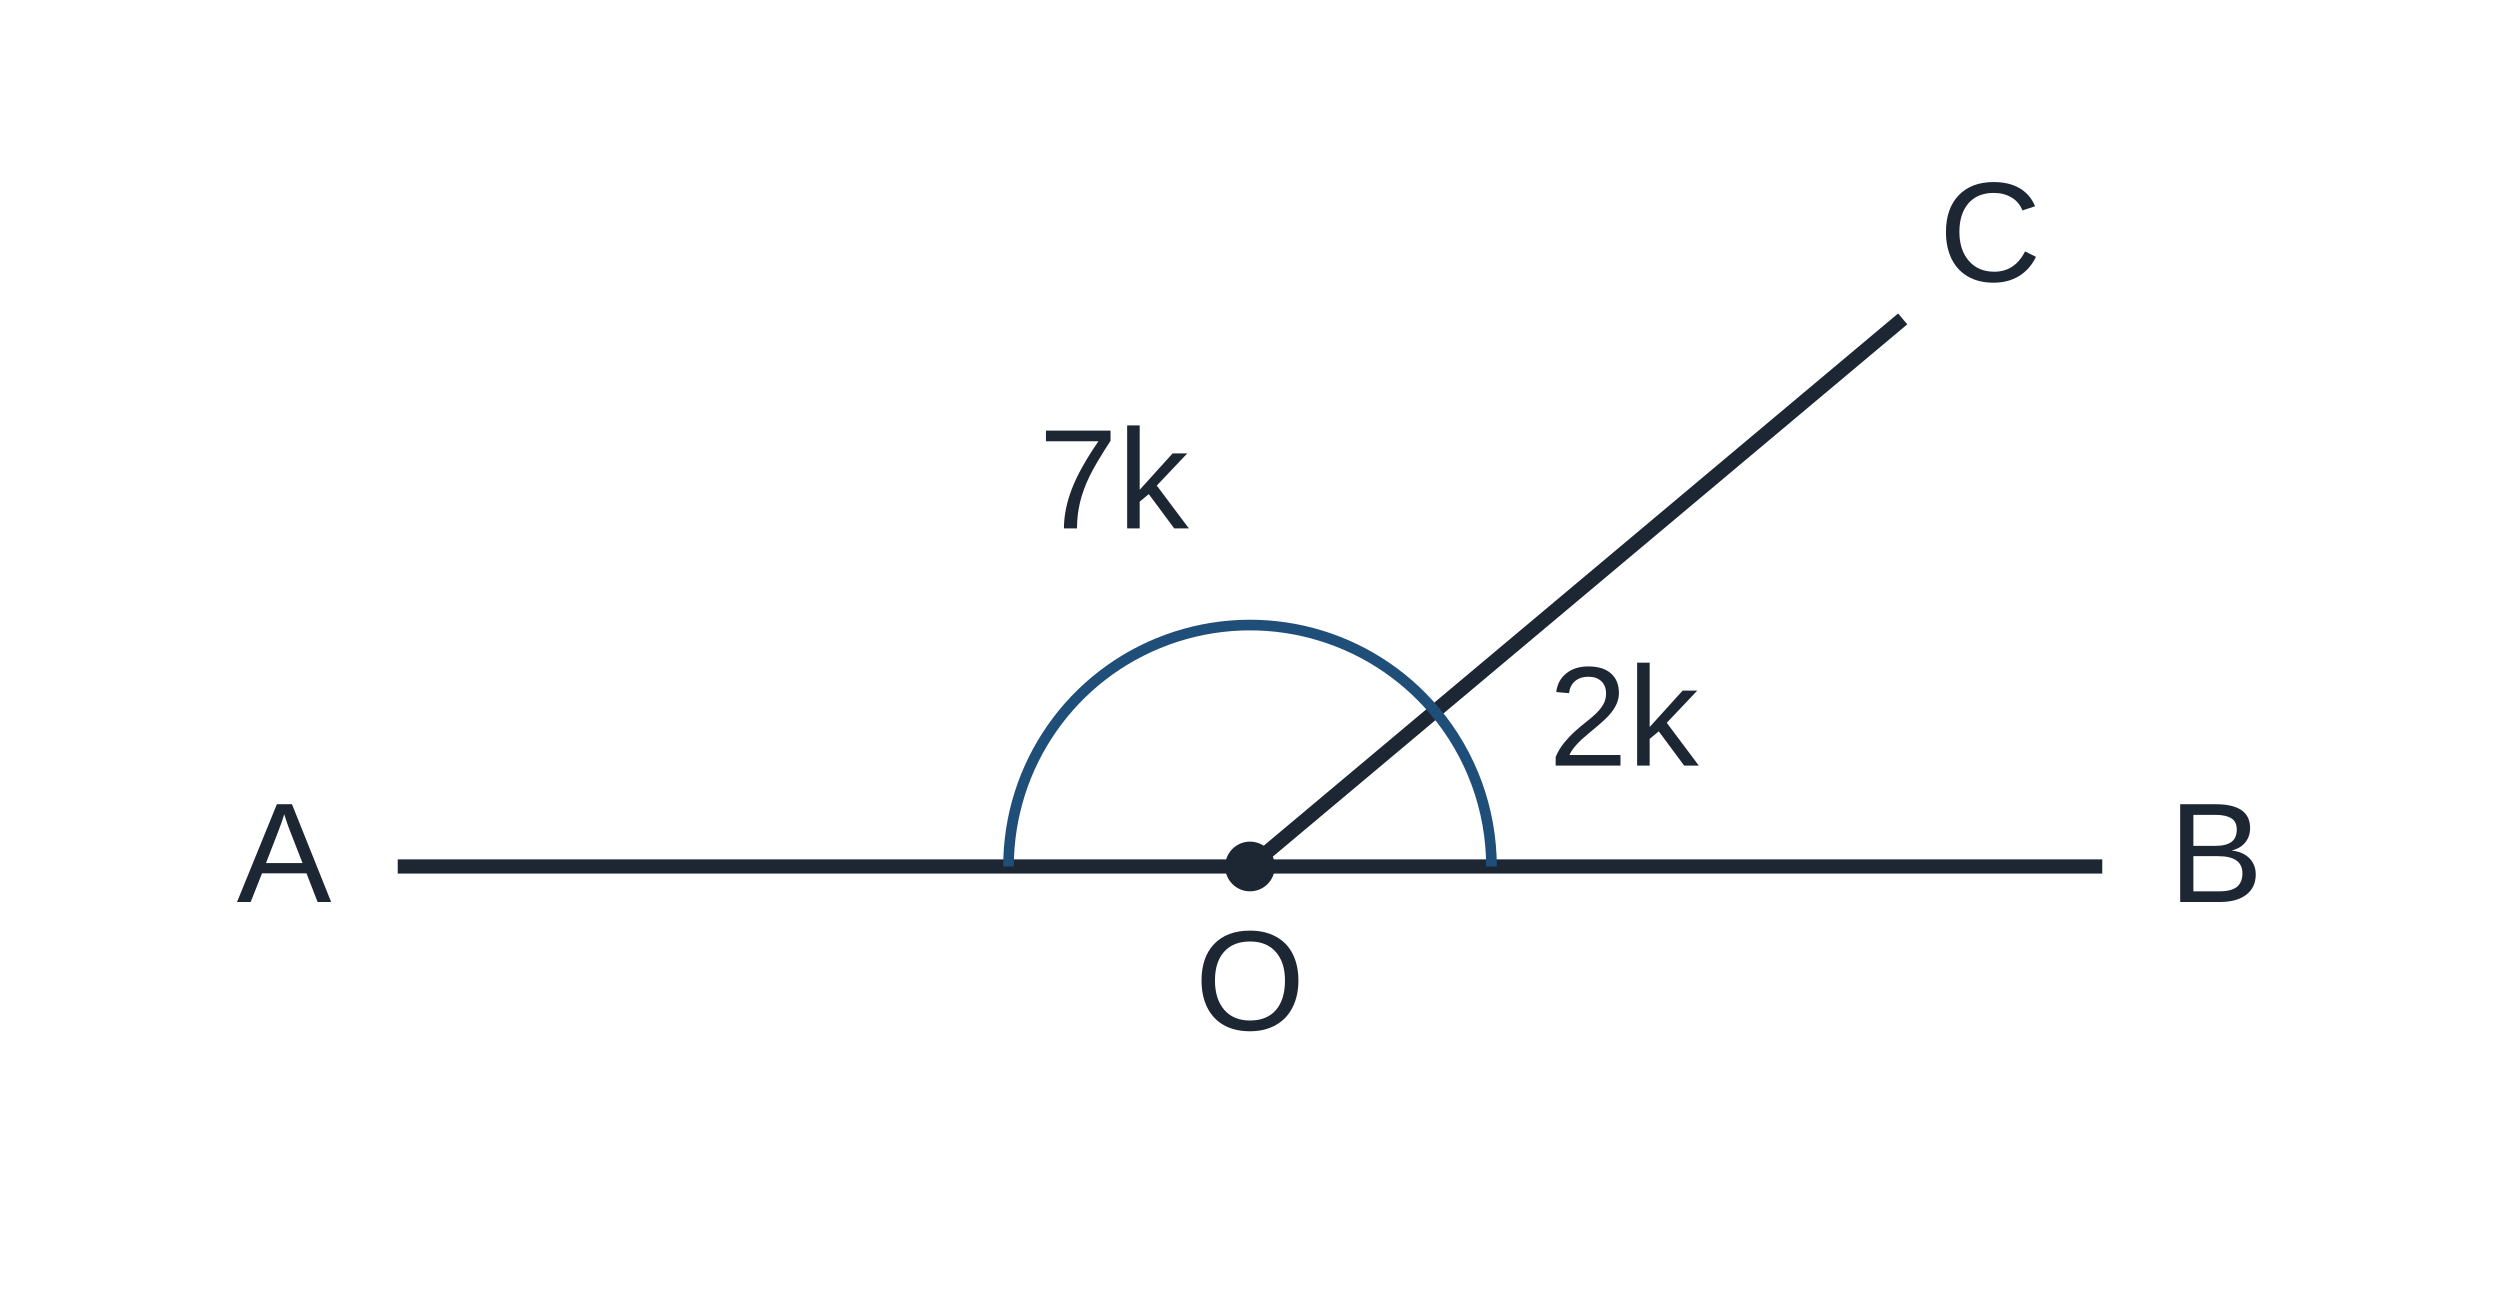
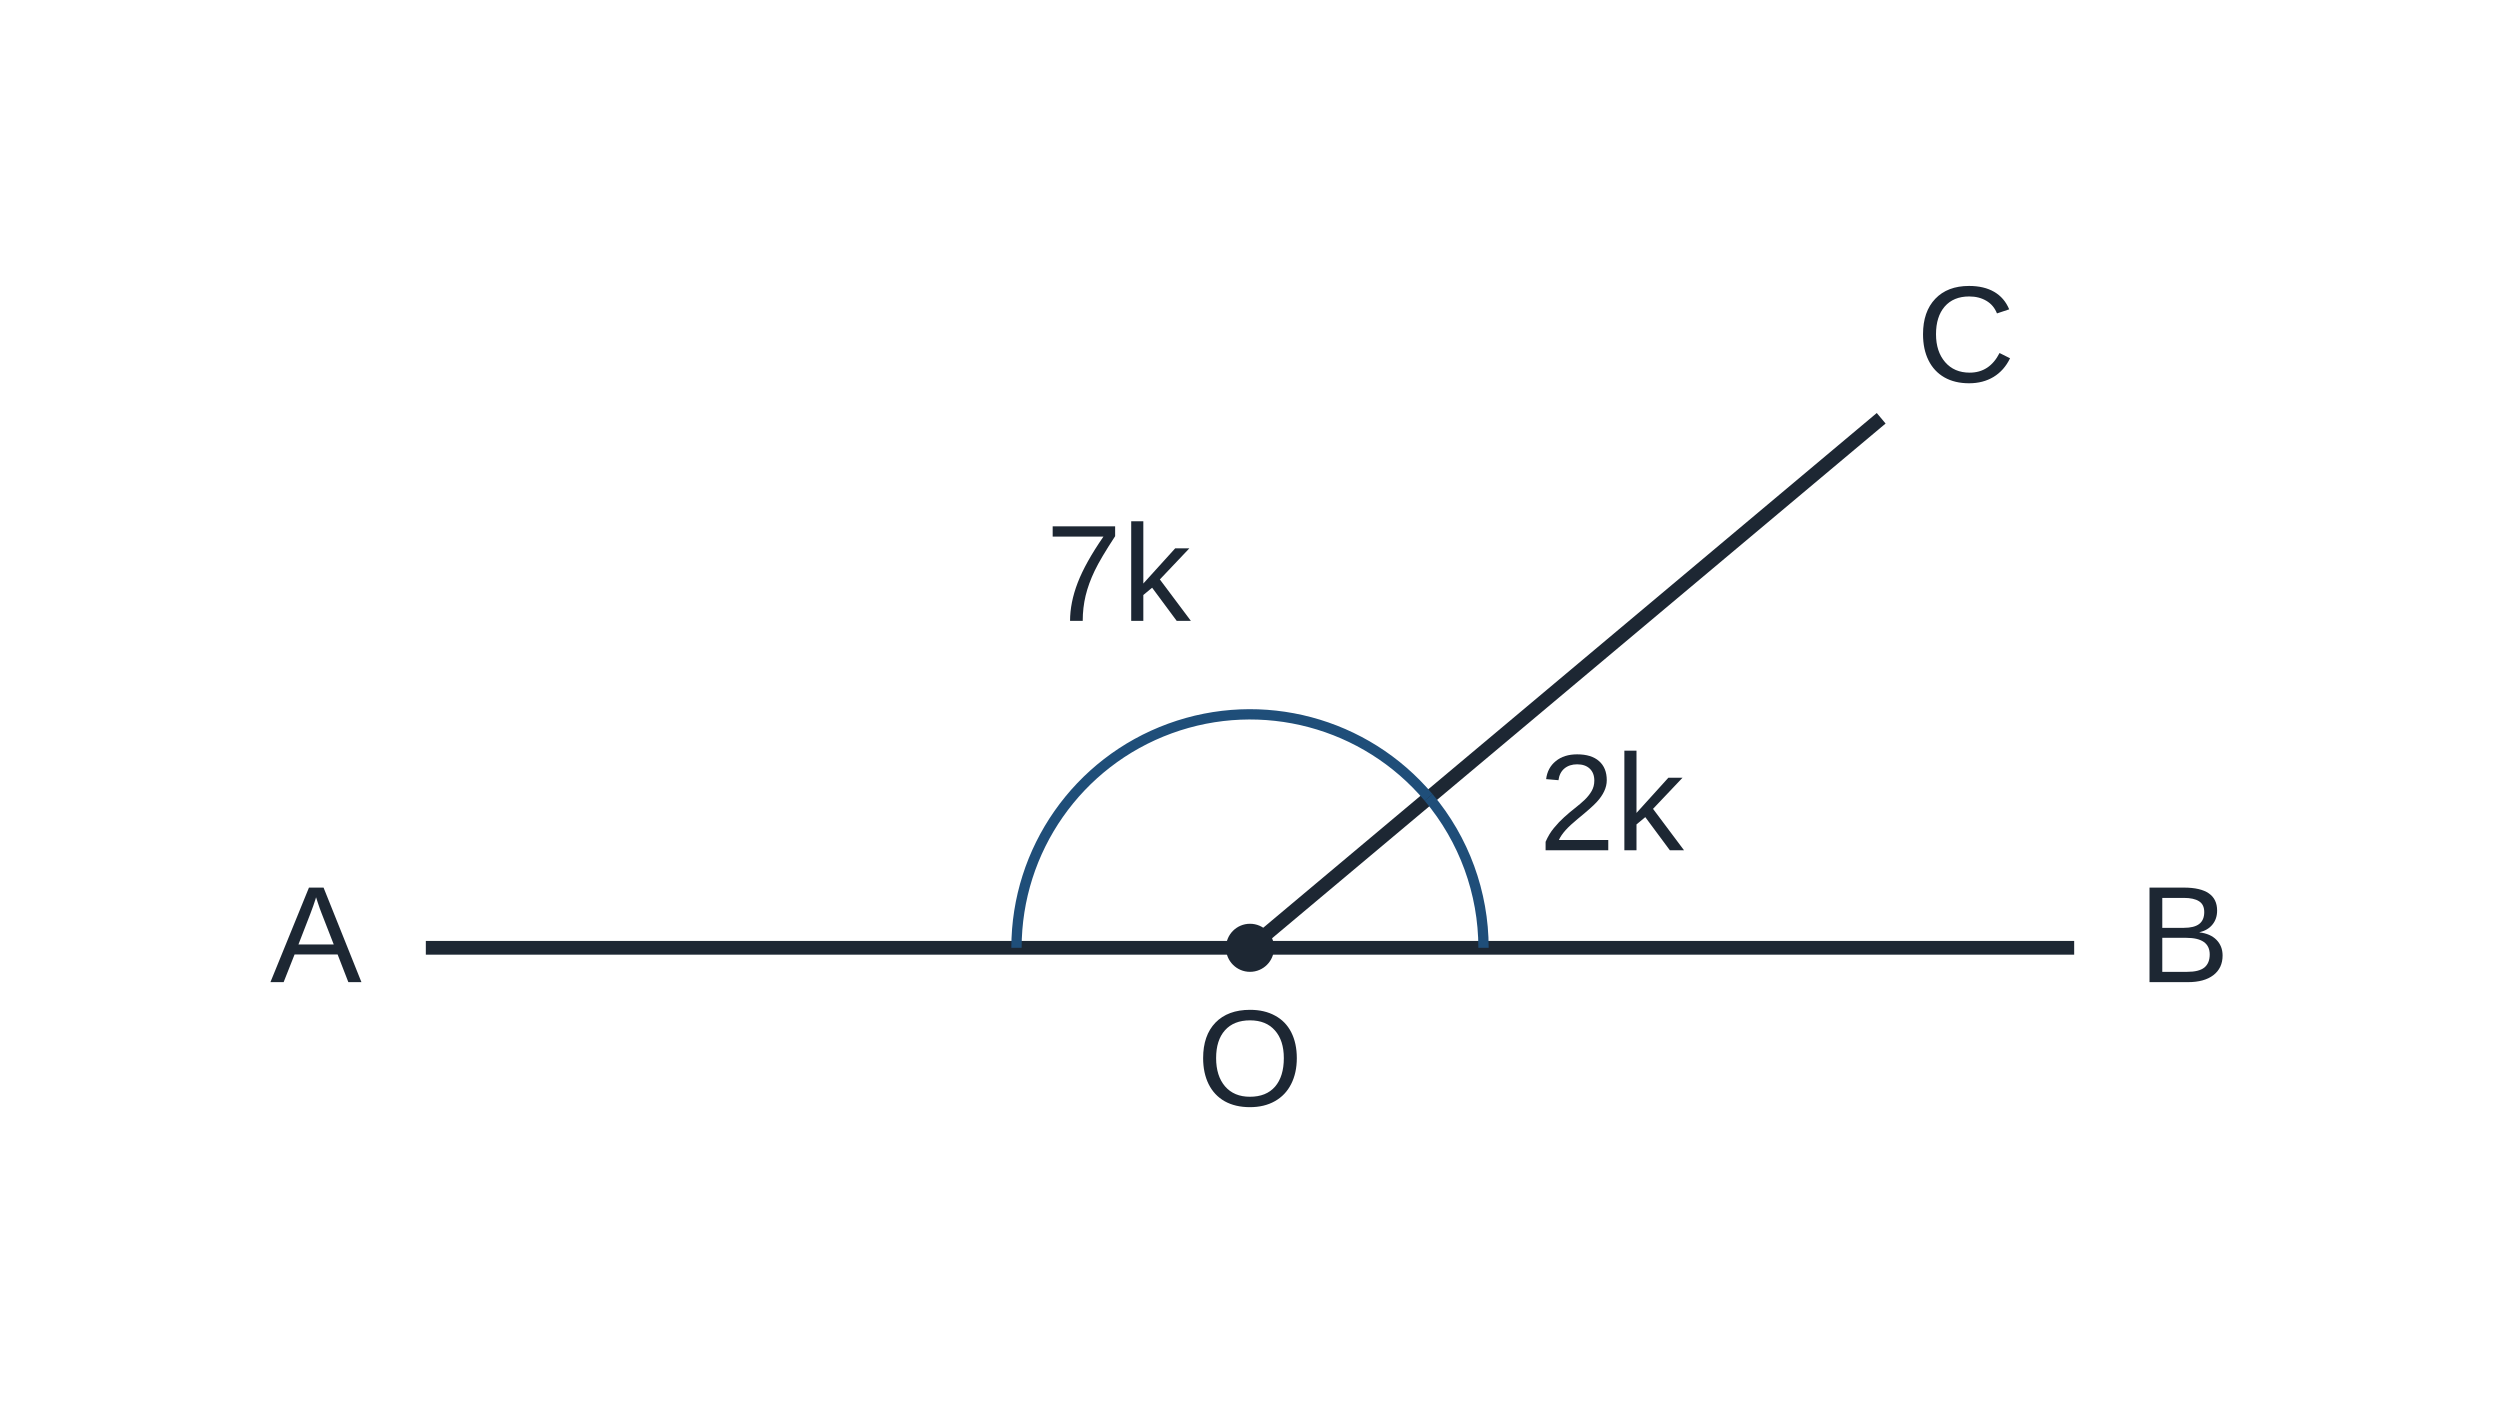
- <svg xmlns="http://www.w3.org/2000/svg" viewBox="24 48 352 185" font-family="Segoe UI, Arial, sans-serif">
+ <svg xmlns="http://www.w3.org/2000/svg" viewBox="18 32 364 206" font-family="Segoe UI, Arial, sans-serif">
  <line x1="200.0" y1="170.0" x2="80.0" y2="170.0" stroke="#1d2733" stroke-width="2" />
  <text x="64.0" y="175.0" text-anchor="middle" font-size="20" font-weight="normal" fill="#1d2733">A</text>
  <line x1="200.0" y1="170.0" x2="320.0" y2="170.0" stroke="#1d2733" stroke-width="2" />
  <text x="336.0" y="175.0" text-anchor="middle" font-size="20" font-weight="normal" fill="#1d2733">B</text>
  <line x1="200.0" y1="170.0" x2="291.9" y2="92.9" stroke="#1d2733" stroke-width="2" />
  <text x="304.2" y="87.6" text-anchor="middle" font-size="20" font-weight="normal" fill="#1d2733">C</text>
  <circle cx="200.0" cy="170.0" r="3.5" fill="#1d2733" />
  <text x="200.0" y="193.0" text-anchor="middle" font-size="20" font-weight="normal" fill="#1d2733">O</text>
  <path d="M234.0,170.0 A34 34 0 0 0 226.0,148.1" fill="none" stroke="#1f4e79" stroke-width="1.5" />
  <text x="252.6" y="155.8" text-anchor="middle" font-size="20" font-weight="normal" fill="#1d2733">2k</text>
  <path d="M226.0,148.1 A34 34 0 0 0 166.0,170.0" fill="none" stroke="#1f4e79" stroke-width="1.5" />
  <text x="180.8" y="122.4" text-anchor="middle" font-size="20" font-weight="normal" fill="#1d2733">7k</text>
</svg>
